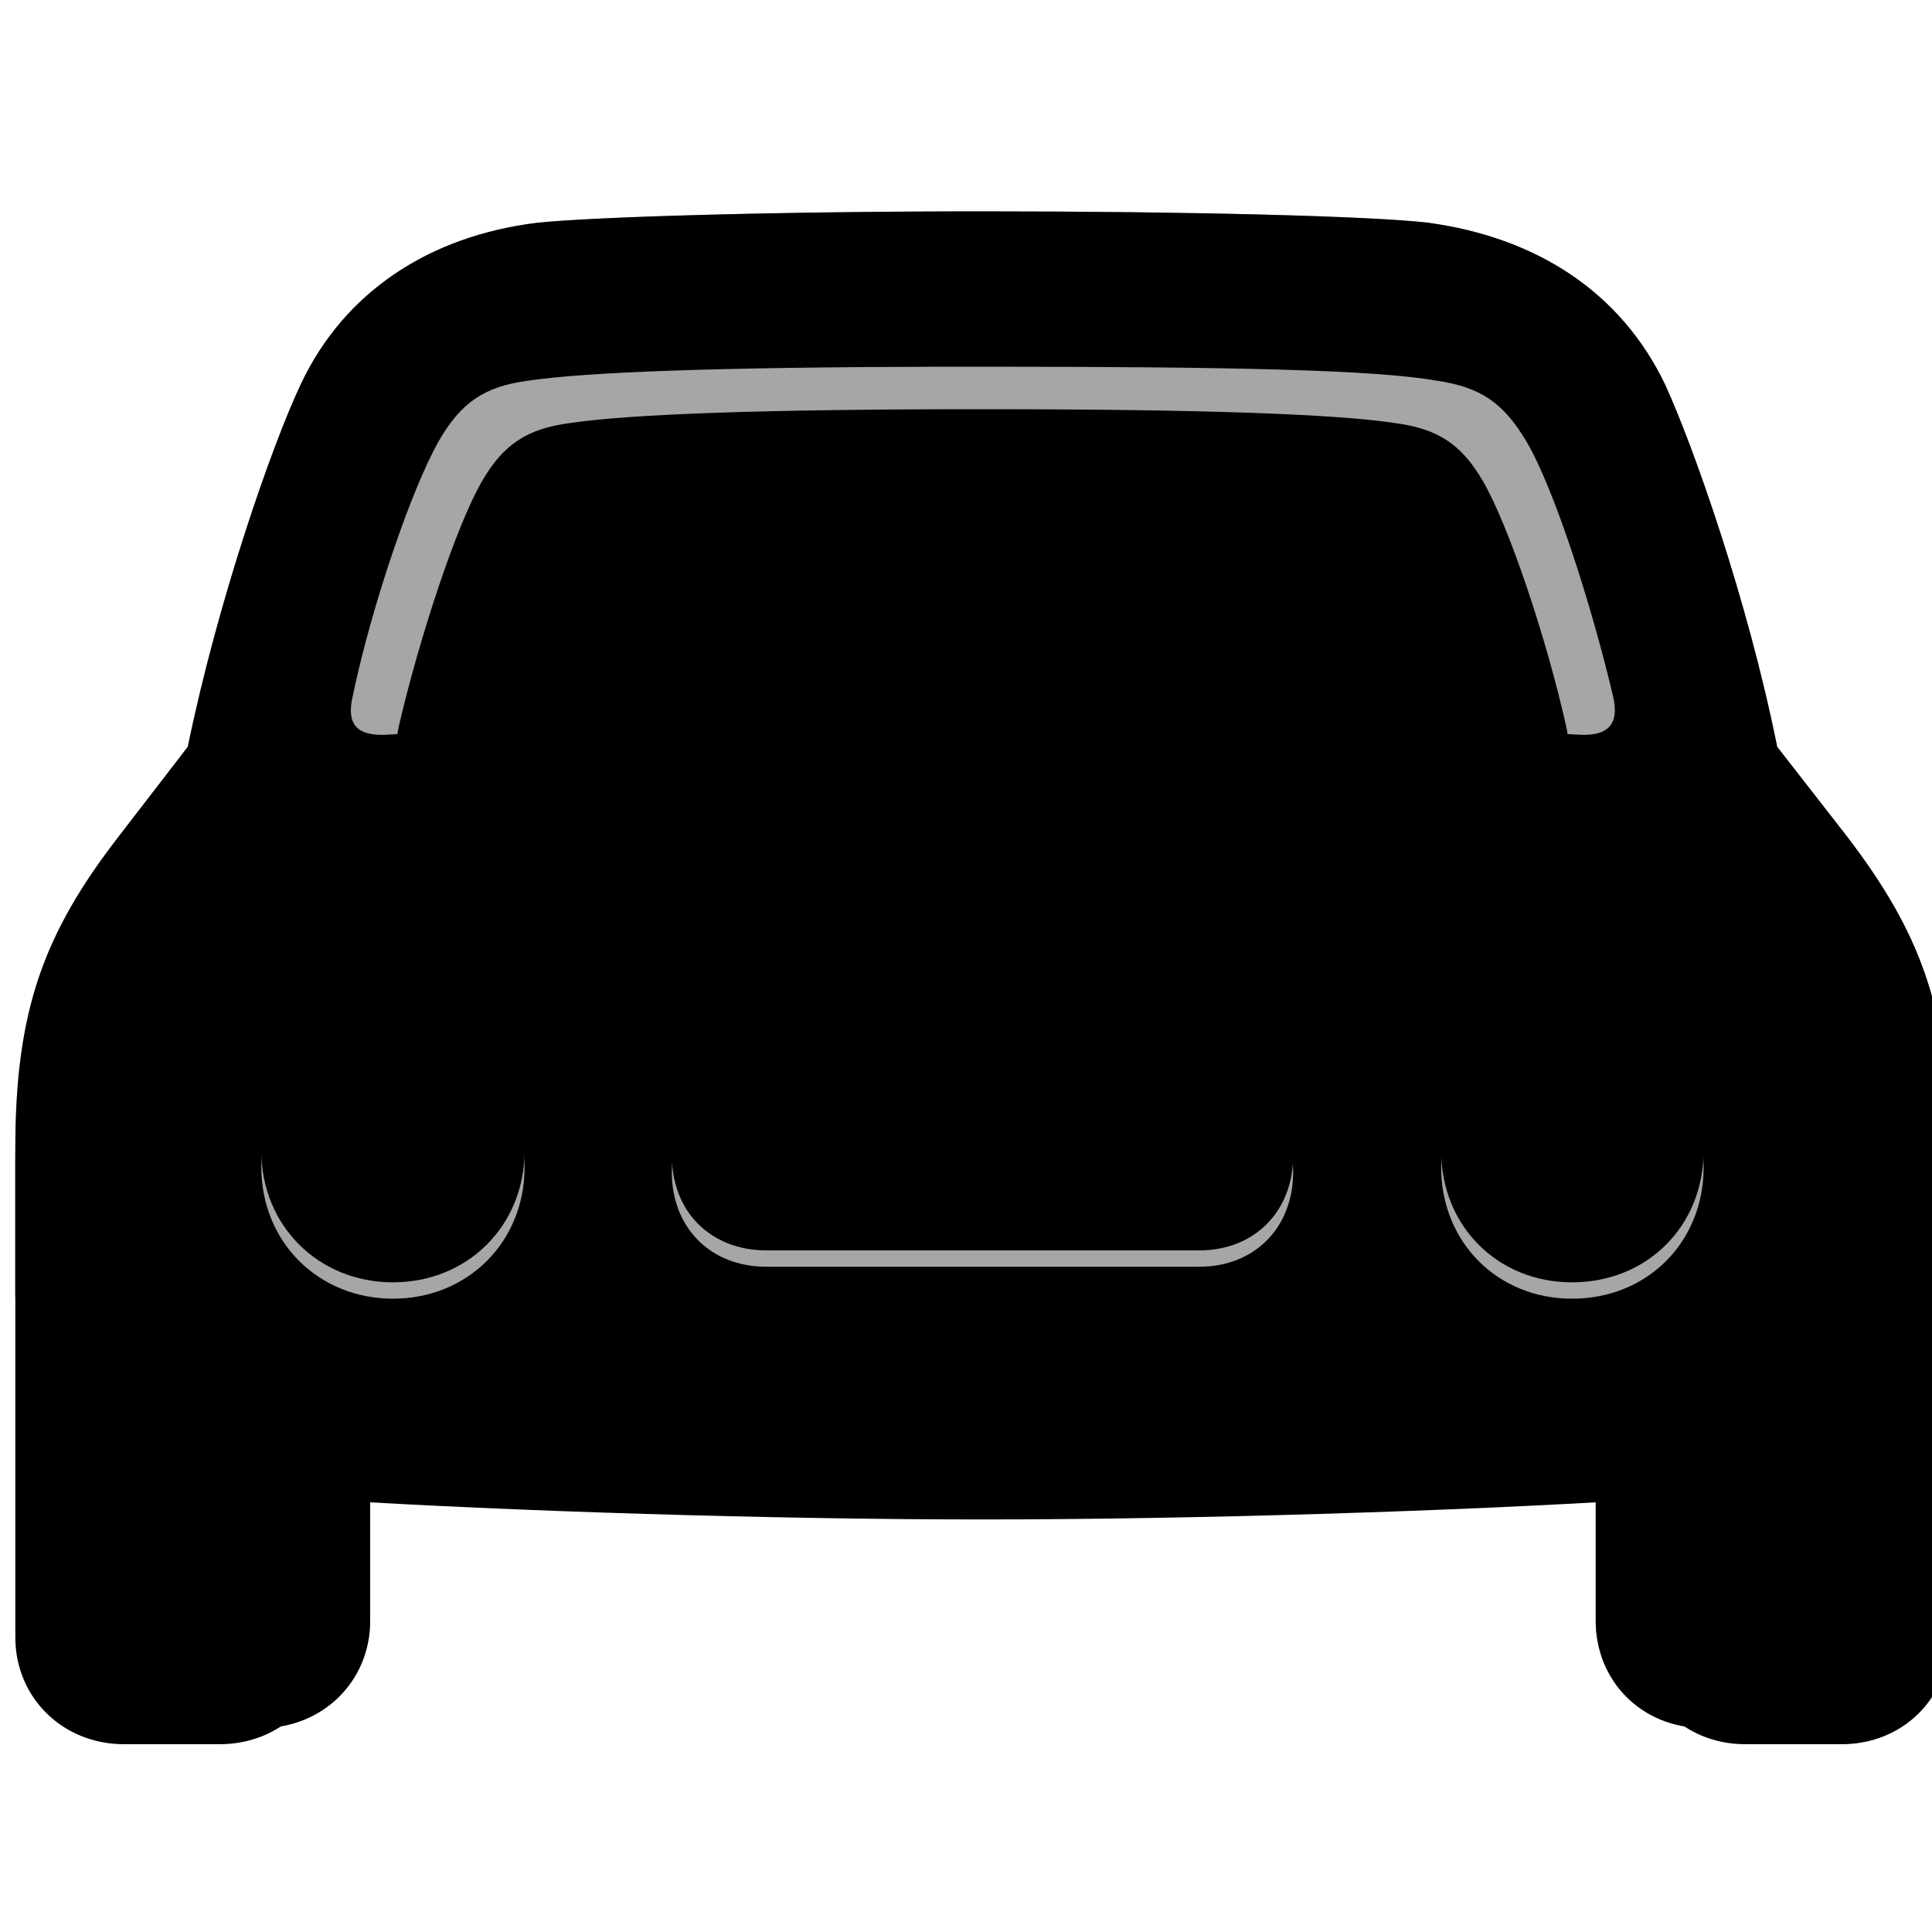
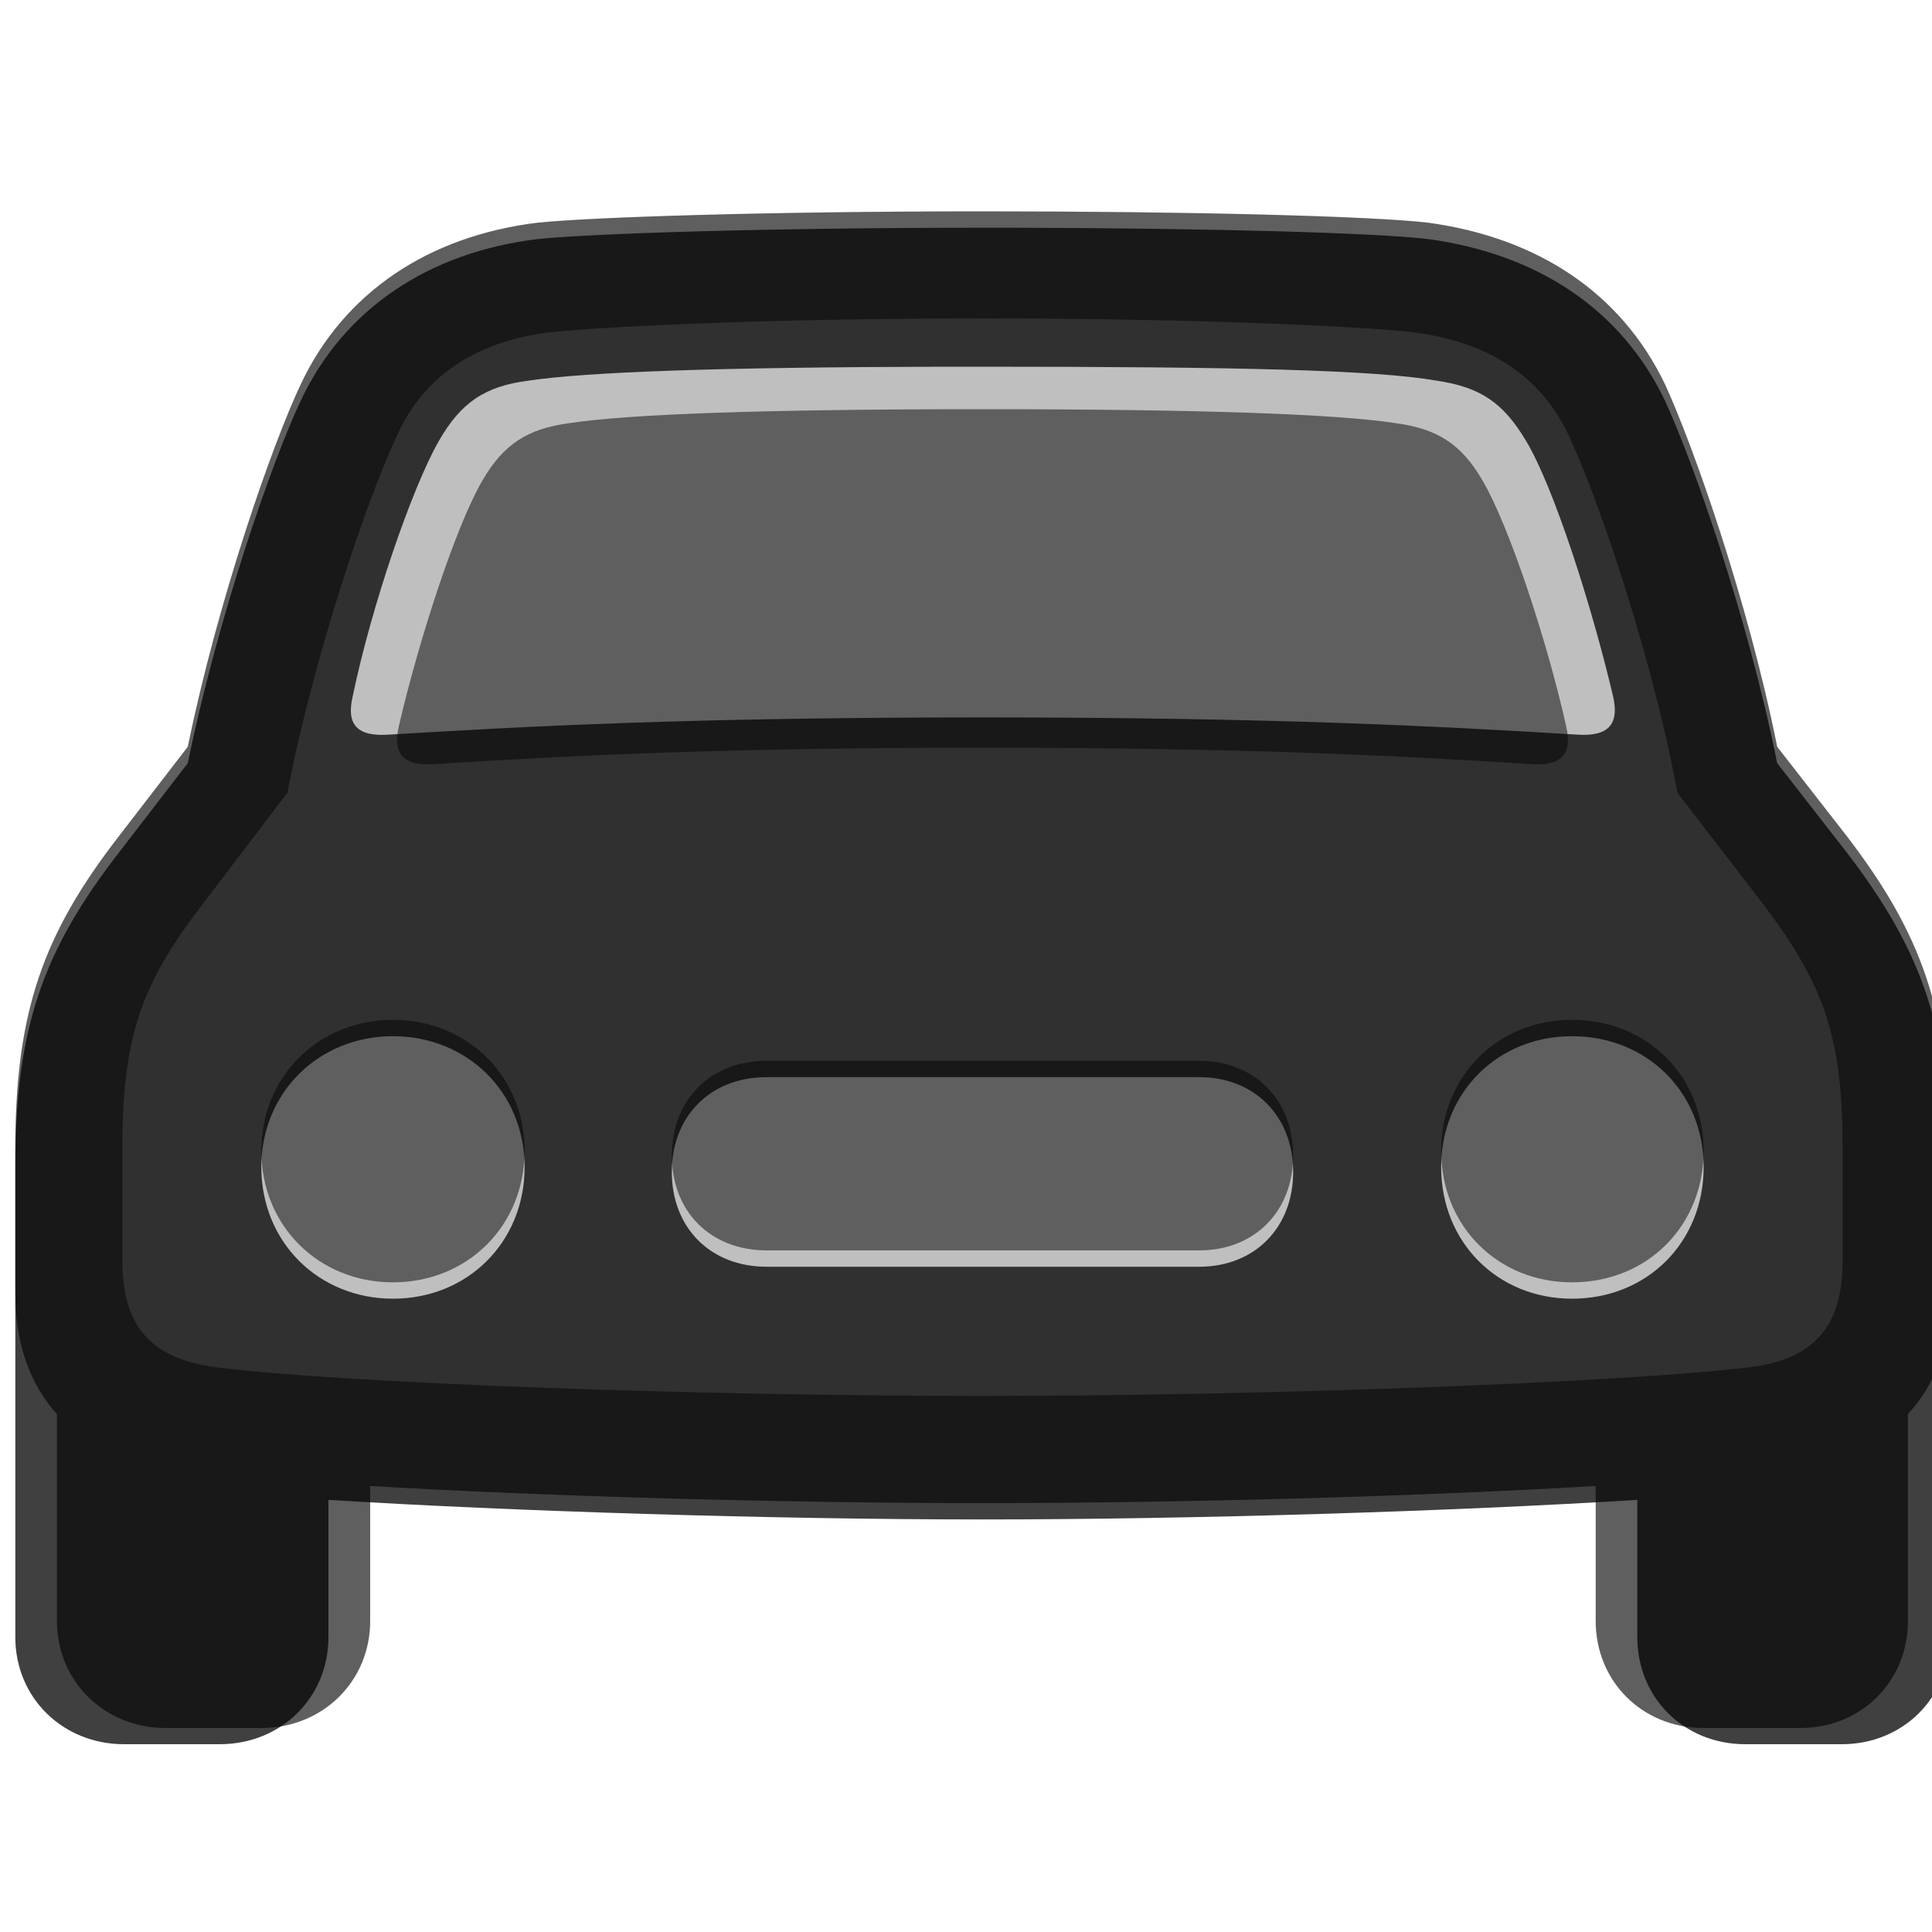
<svg xmlns="http://www.w3.org/2000/svg" width="15px" height="15px" viewBox="0 0 15 15" version="1.1">
  <g id="transportation/car" stroke="none" stroke-width="1" fill="none" fill-rule="evenodd">
-     <g id="dark" transform="translate(-1.5, 0)" fill="#000000" fill-rule="nonzero">
-       <path d="M3.206,13.542 C3.682,13.542 4.05,13.181 4.05,12.711 L4.05,11.645 C5.459,11.733 7.497,11.797 9.128,11.797 C10.759,11.797 12.803,11.733 14.212,11.645 L14.212,12.711 C14.212,13.181 14.574,13.542 15.05,13.542 L15.799,13.542 C16.275,13.542 16.637,13.181 16.637,12.711 L16.637,9.048 C16.637,7.982 16.421,7.379 15.837,6.617 L15.298,5.925 C15.069,4.783 14.644,3.583 14.428,3.113 C14.085,2.396 13.432,1.971 12.587,1.856 C12.186,1.808 10.923,1.772 9.399,1.768 L9.128,1.768 C7.49,1.768 6.1,1.812 5.675,1.856 C4.831,1.958 4.17,2.396 3.834,3.113 C3.612,3.583 3.193,4.783 2.958,5.925 L2.425,6.617 C1.834,7.379 1.619,7.982 1.619,9.048 L1.619,12.711 C1.619,13.181 1.987,13.542 2.463,13.542 L3.206,13.542 Z M13.736,5.703 C12.683,5.64 11.426,5.57 9.128,5.57 C6.836,5.57 5.58,5.64 4.526,5.703 C4.278,5.722 4.183,5.633 4.24,5.398 C4.386,4.7 4.697,3.792 4.907,3.424 C5.078,3.126 5.262,2.999 5.605,2.955 C6.062,2.888 7.055,2.851 8.826,2.847 L9.128,2.847 C11.096,2.847 12.175,2.872 12.651,2.955 C12.994,3.005 13.171,3.126 13.349,3.424 C13.565,3.786 13.857,4.7 14.022,5.398 C14.079,5.633 13.978,5.722 13.736,5.703 Z M4.551,10.083 C3.974,10.083 3.529,9.645 3.529,9.061 C3.529,8.483 3.974,8.045 4.551,8.045 C5.129,8.045 5.573,8.483 5.573,9.061 C5.573,9.645 5.129,10.083 4.551,10.083 Z M13.705,10.083 C13.127,10.083 12.689,9.645 12.689,9.061 C12.689,8.483 13.127,8.045 13.705,8.045 C14.289,8.045 14.727,8.483 14.727,9.061 C14.727,9.645 14.289,10.083 13.705,10.083 Z M10.81,9.835 L7.452,9.835 C7.014,9.835 6.716,9.531 6.716,9.099 C6.716,8.667 7.014,8.363 7.452,8.363 L10.81,8.363 C11.242,8.363 11.54,8.667 11.54,9.099 C11.54,9.531 11.242,9.835 10.81,9.835 Z" id="solid" />
+     <g id="dark" transform="translate(-1.5, 0)" fill="#000000" fill-rule="nonzero" opacity="0.75">
+       <path d="M3.206,13.542 C3.682,13.542 4.05,13.181 4.05,12.711 L4.05,11.645 C5.459,11.733 7.497,11.797 9.128,11.797 C10.759,11.797 12.803,11.733 14.212,11.645 L14.212,12.711 C14.212,13.181 14.574,13.542 15.05,13.542 L15.799,13.542 C16.275,13.542 16.637,13.181 16.637,12.711 L16.637,9.048 C16.637,7.982 16.421,7.379 15.837,6.617 L15.298,5.925 C15.069,4.783 14.644,3.583 14.428,3.113 C14.085,2.396 13.432,1.971 12.587,1.856 C12.186,1.808 10.923,1.772 9.399,1.768 L9.128,1.768 C7.49,1.768 6.1,1.812 5.675,1.856 C4.831,1.958 4.17,2.396 3.834,3.113 C3.612,3.583 3.193,4.783 2.958,5.925 L2.425,6.617 C1.834,7.379 1.619,7.982 1.619,9.048 L1.619,12.711 C1.619,13.181 1.987,13.542 2.463,13.542 L3.206,13.542 Z M13.736,5.703 C12.683,5.64 11.426,5.57 9.128,5.57 C6.836,5.57 5.58,5.64 4.526,5.703 C4.278,5.722 4.183,5.633 4.24,5.398 C4.386,4.7 4.697,3.792 4.907,3.424 C5.078,3.126 5.262,2.999 5.605,2.955 C6.062,2.888 7.055,2.851 8.826,2.847 L9.128,2.847 C11.096,2.847 12.175,2.872 12.651,2.955 C12.994,3.005 13.171,3.126 13.349,3.424 C13.565,3.786 13.857,4.7 14.022,5.398 C14.079,5.633 13.978,5.722 13.736,5.703 Z M4.551,10.083 C3.974,10.083 3.529,9.645 3.529,9.061 C3.529,8.483 3.974,8.045 4.551,8.045 C5.129,8.045 5.573,8.483 5.573,9.061 C5.573,9.645 5.129,10.083 4.551,10.083 Z M13.705,10.083 C13.127,10.083 12.689,9.645 12.689,9.061 C12.689,8.483 13.127,8.045 13.705,8.045 C14.289,8.045 14.727,8.483 14.727,9.061 C14.727,9.645 14.289,10.083 13.705,10.083 Z M10.81,9.835 L7.452,9.835 C7.014,9.835 6.716,9.531 6.716,9.099 C6.716,8.667 7.014,8.363 7.452,8.363 L10.81,8.363 C11.242,8.363 11.54,8.667 11.54,9.099 C11.54,9.531 11.242,9.835 10.81,9.835 Z" id="opaque" />
    </g>
-     <g id="light" transform="translate(-1.5, 0)" fill="#000000" fill-rule="nonzero">
-       <path d="M3.529,13.416 C4.005,13.416 4.374,13.054 4.374,12.584 L4.374,11.537 C5.757,11.619 7.617,11.67 9.128,11.67 C10.639,11.67 12.499,11.619 13.889,11.537 L13.889,12.584 C13.889,13.054 14.25,13.416 14.727,13.416 L15.476,13.416 C15.952,13.416 16.313,13.054 16.313,12.584 L16.313,10.978 C16.529,10.75 16.637,10.432 16.637,10.039 L16.637,8.921 C16.637,7.855 16.421,7.252 15.837,6.49 L15.298,5.798 C15.069,4.656 14.644,3.456 14.428,2.986 C14.085,2.269 13.432,1.844 12.587,1.729 C12.162,1.679 10.772,1.641 9.128,1.641 C7.49,1.641 6.1,1.685 5.675,1.729 C4.831,1.831 4.17,2.269 3.834,2.986 C3.612,3.456 3.193,4.656 2.958,5.798 L2.425,6.49 C1.834,7.252 1.619,7.855 1.619,8.921 L1.619,10.039 C1.619,10.432 1.733,10.75 1.942,10.978 L1.942,12.584 C1.942,13.054 2.311,13.416 2.787,13.416 L3.529,13.416 Z" id="translucent" opacity="0.35" />
-       <path d="M3.529,13.416 C4.005,13.416 4.374,13.054 4.374,12.584 L4.374,11.537 C5.757,11.619 7.617,11.67 9.128,11.67 C10.639,11.67 12.499,11.619 13.889,11.537 L13.889,12.584 C13.889,13.054 14.25,13.416 14.727,13.416 L15.476,13.416 C15.952,13.416 16.313,13.054 16.313,12.584 L16.313,10.978 C16.529,10.75 16.637,10.432 16.637,10.039 L16.637,8.921 C16.637,7.855 16.421,7.252 15.837,6.49 L15.298,5.798 C15.069,4.656 14.644,3.456 14.428,2.986 C14.085,2.269 13.432,1.844 12.587,1.729 C12.162,1.679 10.772,1.641 9.128,1.641 C7.49,1.641 6.1,1.685 5.675,1.729 C4.831,1.831 4.17,2.269 3.834,2.986 C3.612,3.456 3.193,4.656 2.958,5.798 L2.425,6.49 C1.834,7.252 1.619,7.855 1.619,8.921 L1.619,10.039 C1.619,10.432 1.733,10.75 1.942,10.978 L1.942,12.584 C1.942,13.054 2.311,13.416 2.787,13.416 L3.529,13.416 Z M9.128,10.838 C6.97,10.838 4.202,10.743 3.18,10.616 C2.641,10.546 2.45,10.267 2.45,9.785 L2.45,8.921 C2.45,8.052 2.59,7.646 3.085,7.004 L3.732,6.154 C3.904,5.233 4.316,3.945 4.589,3.367 C4.792,2.923 5.192,2.65 5.77,2.58 C6.154,2.538 7.324,2.479 8.854,2.473 L9.128,2.472 C10.797,2.472 12.105,2.536 12.473,2.58 C13.07,2.656 13.463,2.929 13.673,3.367 C13.946,3.945 14.358,5.233 14.523,6.154 L15.177,7.004 C15.666,7.646 15.806,8.052 15.806,8.921 L15.806,9.785 C15.806,10.267 15.615,10.553 15.076,10.616 C14.06,10.737 11.286,10.838 9.128,10.838 Z M13.66,5.64 C13.508,4.96 13.216,4.084 13.013,3.735 C12.848,3.45 12.664,3.329 12.333,3.285 C11.876,3.215 10.835,3.177 9.128,3.177 C7.427,3.177 6.386,3.215 5.922,3.285 C5.592,3.329 5.408,3.45 5.243,3.735 C5.04,4.084 4.754,4.96 4.596,5.64 C4.545,5.862 4.64,5.951 4.881,5.932 C5.897,5.868 7.103,5.805 9.128,5.805 C11.159,5.805 12.365,5.868 13.381,5.932 C13.616,5.951 13.711,5.862 13.66,5.64 Z M4.551,9.956 C5.129,9.956 5.573,9.518 5.573,8.934 C5.573,8.356 5.129,7.918 4.551,7.918 C3.974,7.918 3.529,8.356 3.529,8.934 C3.529,9.518 3.974,9.956 4.551,9.956 Z M13.705,9.956 C14.289,9.956 14.727,9.518 14.727,8.934 C14.727,8.356 14.289,7.918 13.705,7.918 C13.127,7.918 12.689,8.356 12.689,8.934 C12.689,9.518 13.127,9.956 13.705,9.956 Z M10.81,9.708 C11.242,9.708 11.54,9.404 11.54,8.972 C11.54,8.541 11.242,8.236 10.81,8.236 L7.452,8.236 C7.014,8.236 6.716,8.541 6.716,8.972 C6.716,9.404 7.014,9.708 7.452,9.708 L10.81,9.708 Z" id="solid" />
+     <g id="light" transform="translate(-0.5, 1)" fill="#000000" fill-rule="nonzero">
+       <path d="M2.529,12.416 C3.005,12.416 3.374,12.054 3.374,11.584 L3.374,10.537 C4.757,10.619 6.617,10.67 8.128,10.67 C9.639,10.67 11.499,10.619 12.889,10.537 L12.889,11.584 C12.889,12.054 13.25,12.416 13.727,12.416 L14.476,12.416 C14.952,12.416 15.313,12.054 15.313,11.584 L15.313,9.978 C15.529,9.75 15.637,9.432 15.637,9.039 L15.637,7.921 C15.637,6.855 15.421,6.252 14.837,5.49 L14.298,4.798 C14.069,3.656 13.644,2.456 13.428,1.986 C13.085,1.269 12.432,0.844 11.587,0.729 C11.162,0.679 9.772,0.641 8.128,0.641 C6.49,0.641 5.1,0.685 4.675,0.729 C3.831,0.831 3.17,1.269 2.834,1.986 C2.612,2.456 2.193,3.656 1.958,4.798 L1.425,5.49 C0.834,6.252 0.619,6.855 0.619,7.921 L0.619,9.039 C0.619,9.432 0.733,9.75 0.942,9.978 L0.942,11.584 C0.942,12.054 1.311,12.416 1.787,12.416 L2.529,12.416 Z" id="translucent" opacity="0.25" />
+       <path d="M2.529,12.416 C3.005,12.416 3.374,12.054 3.374,11.584 L3.374,10.537 C4.757,10.619 6.617,10.67 8.128,10.67 C9.639,10.67 11.499,10.619 12.889,10.537 L12.889,11.584 C12.889,12.054 13.25,12.416 13.727,12.416 L14.476,12.416 C14.952,12.416 15.313,12.054 15.313,11.584 L15.313,9.978 C15.529,9.75 15.637,9.432 15.637,9.039 L15.637,7.921 C15.637,6.855 15.421,6.252 14.837,5.49 L14.298,4.798 C14.069,3.656 13.644,2.456 13.428,1.986 C13.085,1.269 12.432,0.844 11.587,0.729 C11.162,0.679 9.772,0.641 8.128,0.641 C6.49,0.641 5.1,0.685 4.675,0.729 C3.831,0.831 3.17,1.269 2.834,1.986 C2.612,2.456 2.193,3.656 1.958,4.798 L1.425,5.49 C0.834,6.252 0.619,6.855 0.619,7.921 L0.619,9.039 C0.619,9.432 0.733,9.75 0.942,9.978 L0.942,11.584 C0.942,12.054 1.311,12.416 1.787,12.416 L2.529,12.416 Z M8.128,9.838 C5.97,9.838 3.202,9.743 2.18,9.616 C1.641,9.546 1.45,9.267 1.45,8.785 L1.45,7.921 C1.45,7.052 1.59,6.646 2.085,6.004 L2.732,5.154 C2.904,4.233 3.316,2.945 3.589,2.367 C3.792,1.923 4.192,1.65 4.77,1.58 C5.154,1.538 6.324,1.479 7.854,1.473 L8.128,1.472 C9.797,1.472 11.105,1.536 11.473,1.58 C12.07,1.656 12.463,1.929 12.673,2.367 C12.946,2.945 13.358,4.233 13.523,5.154 L14.177,6.004 C14.666,6.646 14.806,7.052 14.806,7.921 L14.806,8.785 C14.806,9.267 14.615,9.553 14.076,9.616 C13.06,9.737 10.286,9.838 8.128,9.838 Z M12.66,4.64 C12.508,3.96 12.216,3.084 12.013,2.735 C11.848,2.45 11.664,2.329 11.333,2.285 C10.876,2.215 9.835,2.177 8.128,2.177 C6.427,2.177 5.386,2.215 4.922,2.285 C4.592,2.329 4.408,2.45 4.243,2.735 C4.04,3.084 3.754,3.96 3.596,4.64 C3.545,4.862 3.64,4.951 3.881,4.932 C4.897,4.868 6.103,4.805 8.128,4.805 C10.159,4.805 11.365,4.868 12.381,4.932 C12.616,4.951 12.711,4.862 12.66,4.64 Z M3.551,8.956 C4.129,8.956 4.573,8.518 4.573,7.934 C4.573,7.356 4.129,6.918 3.551,6.918 C2.974,6.918 2.529,7.356 2.529,7.934 C2.529,8.518 2.974,8.956 3.551,8.956 Z M12.705,8.956 C13.289,8.956 13.727,8.518 13.727,7.934 C13.727,7.356 13.289,6.918 12.705,6.918 C12.127,6.918 11.689,7.356 11.689,7.934 C11.689,8.518 12.127,8.956 12.705,8.956 Z M9.81,8.708 C10.242,8.708 10.54,8.404 10.54,7.972 C10.54,7.541 10.242,7.236 9.81,7.236 L6.452,7.236 C6.014,7.236 5.716,7.541 5.716,7.972 C5.716,8.404 6.014,8.708 6.452,8.708 L9.81,8.708 Z" id="solid" opacity="0.5" />
    </g>
  </g>
</svg>
